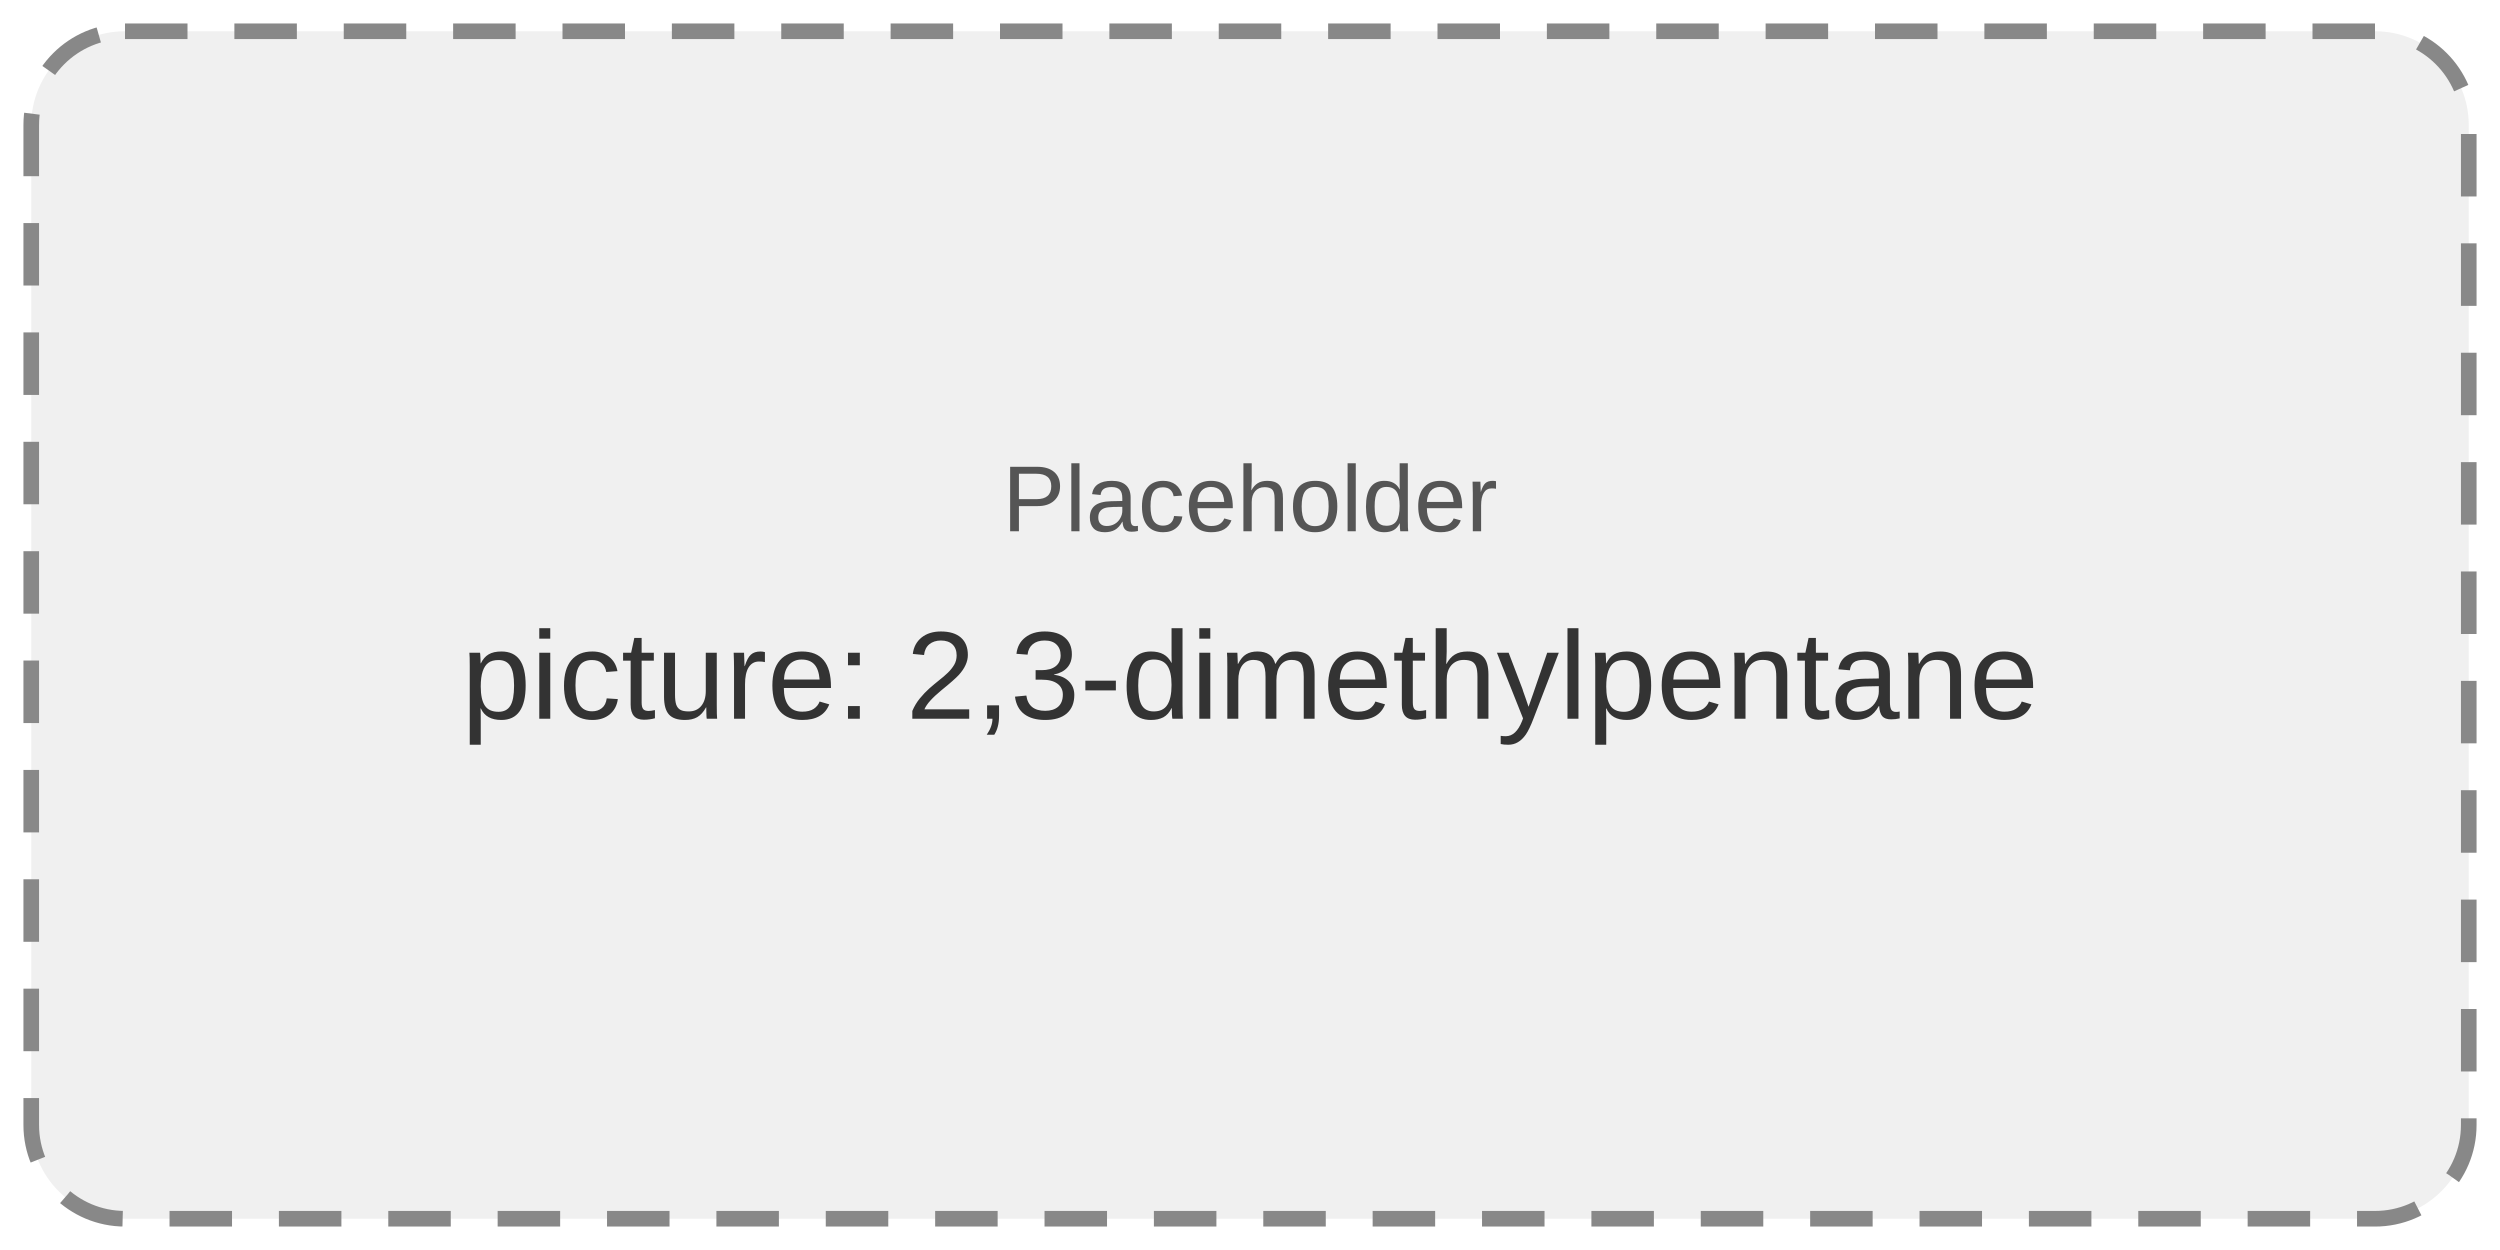
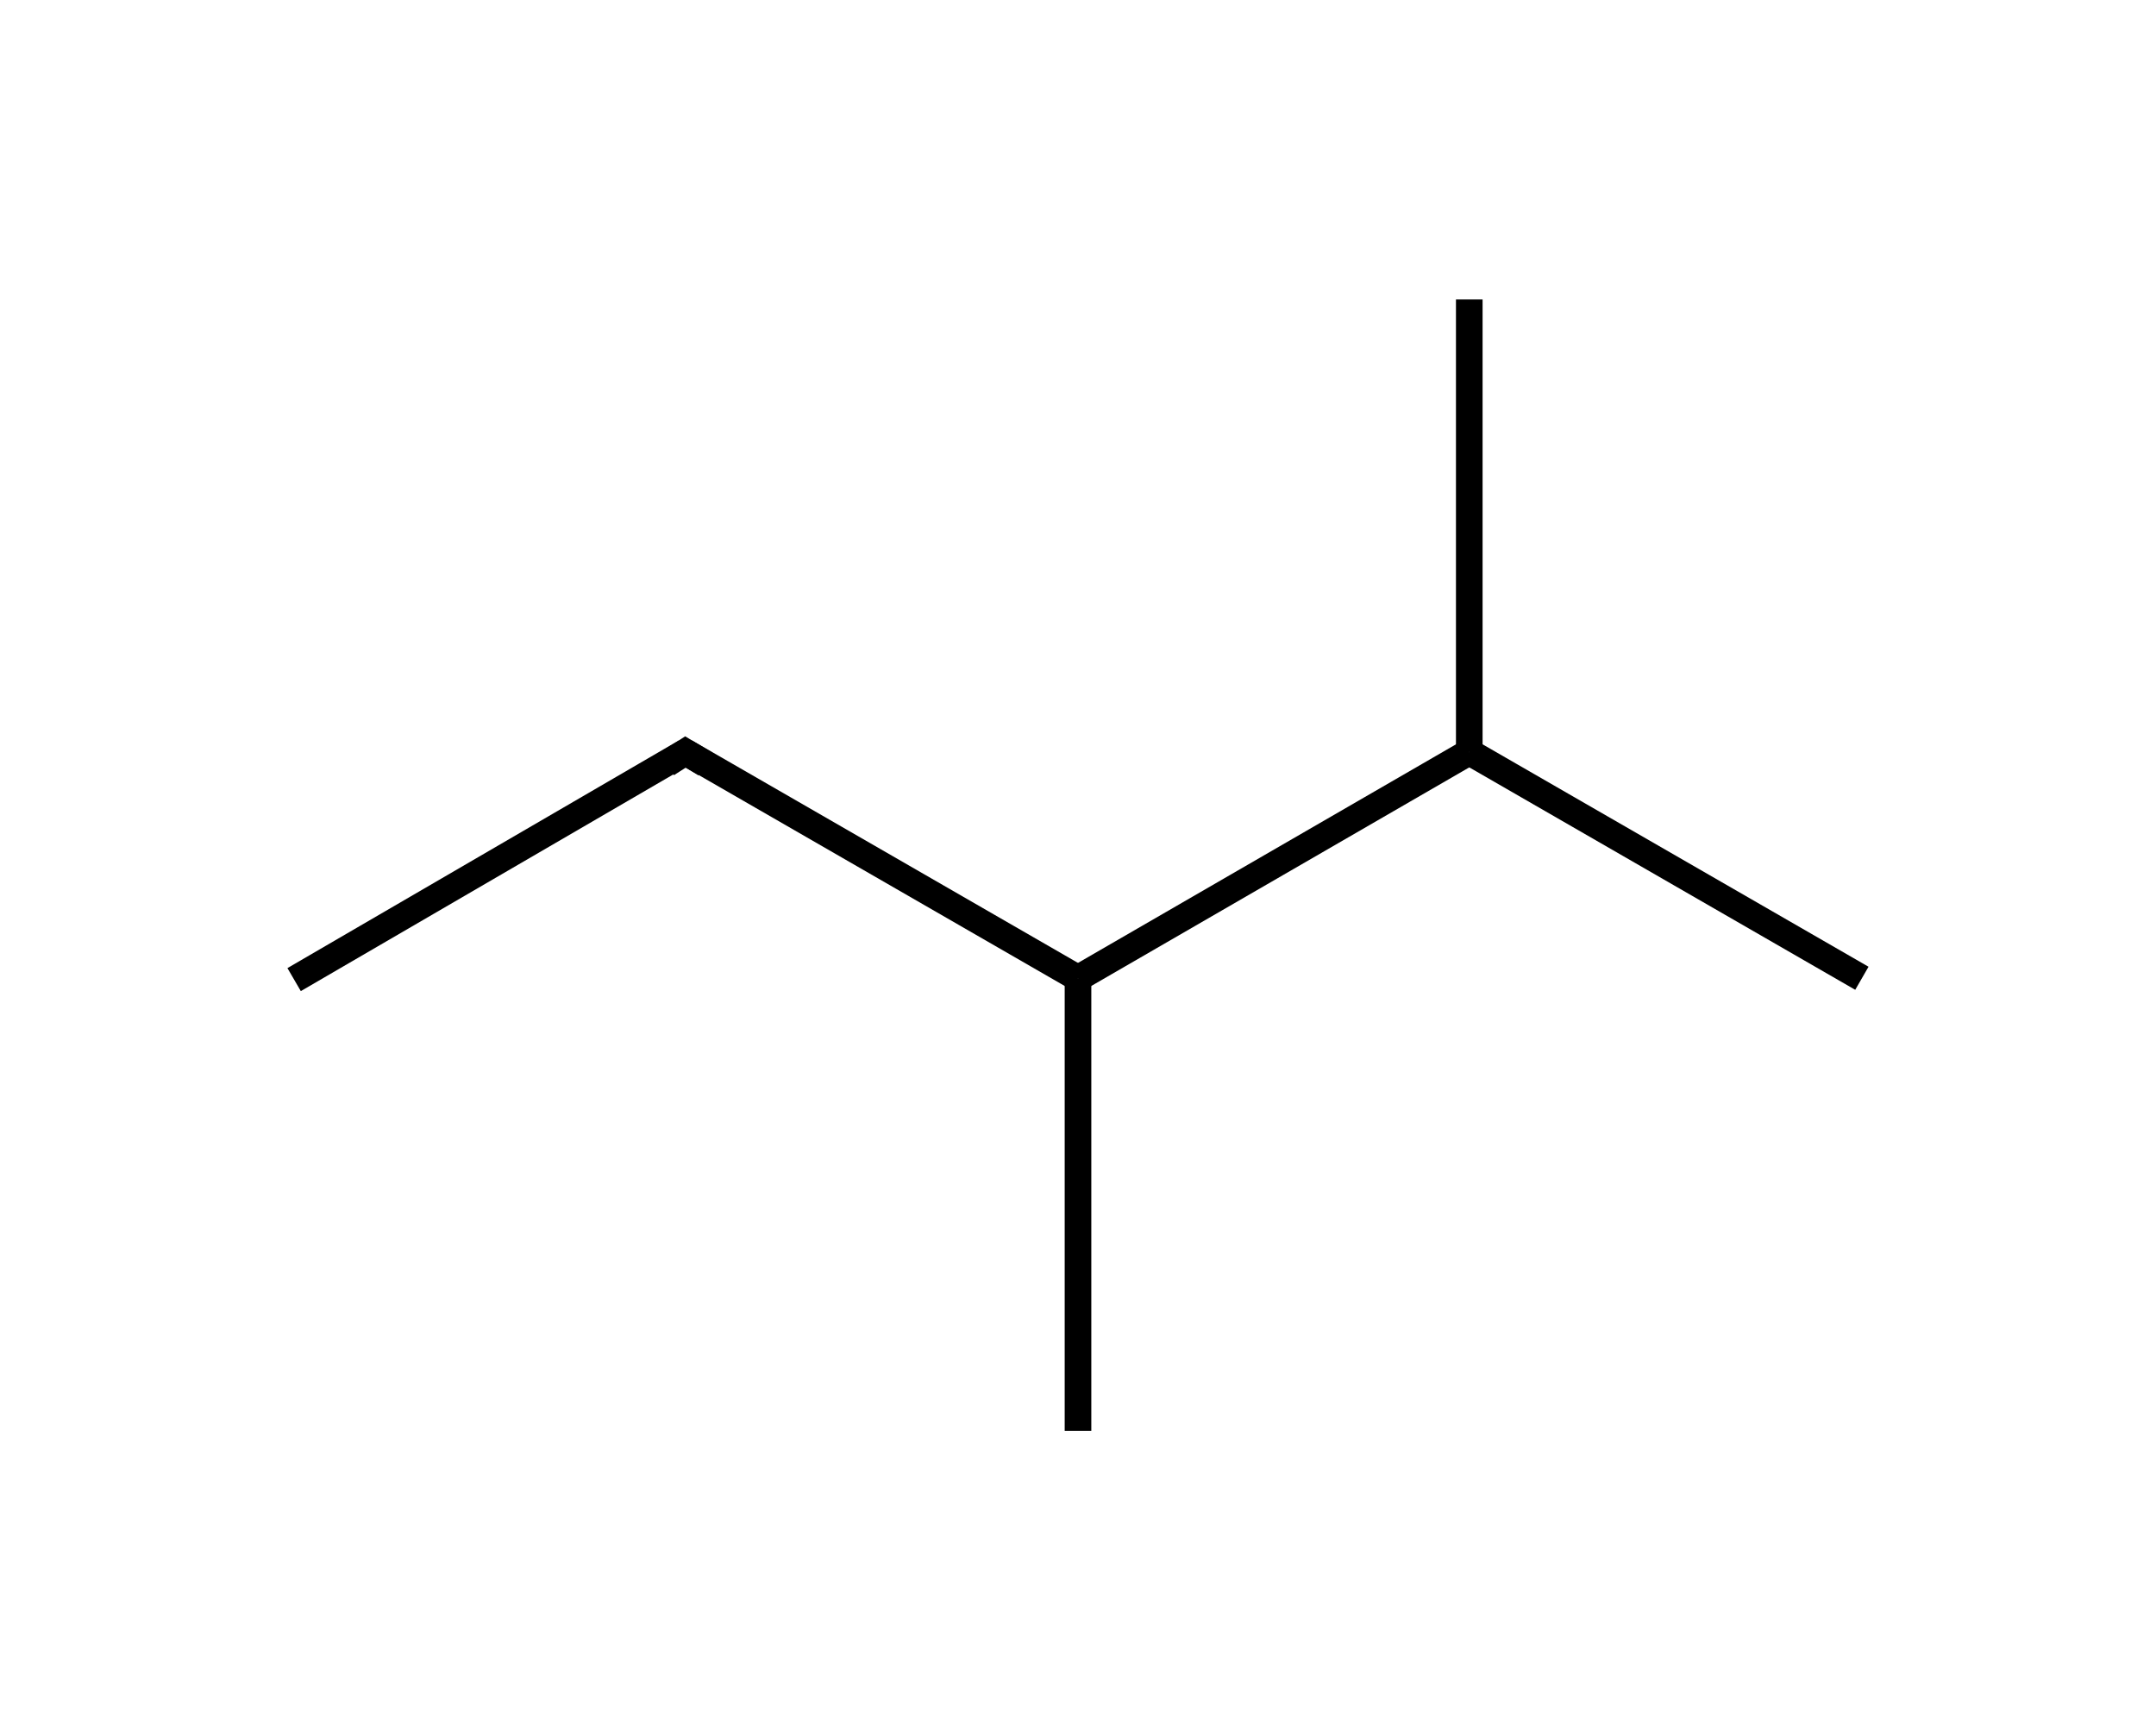
- <svg xmlns="http://www.w3.org/2000/svg" viewBox="0 0 320 160" width="320" height="160" role="img">
-   <rect x="4" y="4" width="312" height="152" rx="12" ry="12" fill="#f0f0f0" stroke="#888888" stroke-width="2" stroke-dasharray="8 6" />
-   <text x="160" y="68" text-anchor="middle" font-family="system-ui, -apple-system, 'Segoe UI', Arial, sans-serif" font-size="12" fill="#555555">Placeholder</text>
-   <text x="160" y="92" text-anchor="middle" font-family="system-ui, -apple-system, 'Segoe UI', Arial, sans-serif" font-size="16" fill="#333333">picture: 2,3-dimethylpentane</text>
+ <svg xmlns="http://www.w3.org/2000/svg" version="1.1" baseProfile="full" xml:space="preserve" width="162px" height="130px" viewBox="0 0 162 130">
+   <path class="bond-0 atom-0 atom-1" d="M 139.9,73.5 L 110.4,56.5" style="fill:none;fill-rule:evenodd;stroke:#000000;stroke-width:2.0px;stroke-linecap:butt;stroke-linejoin:miter;stroke-opacity:1" />
+   <path class="bond-1 atom-1 atom-2" d="M 110.4,56.5 L 110.4,22.5" style="fill:none;fill-rule:evenodd;stroke:#000000;stroke-width:2.0px;stroke-linecap:butt;stroke-linejoin:miter;stroke-opacity:1" />
+   <path class="bond-2 atom-1 atom-3" d="M 110.4,56.5 L 81.0,73.5" style="fill:none;fill-rule:evenodd;stroke:#000000;stroke-width:2.0px;stroke-linecap:butt;stroke-linejoin:miter;stroke-opacity:1" />
+   <path class="bond-3 atom-3 atom-4" d="M 81.0,73.5 L 81.0,107.5" style="fill:none;fill-rule:evenodd;stroke:#000000;stroke-width:2.0px;stroke-linecap:butt;stroke-linejoin:miter;stroke-opacity:1" />
+   <path class="bond-4 atom-3 atom-5" d="M 81.0,73.5 L 51.5,56.5" style="fill:none;fill-rule:evenodd;stroke:#000000;stroke-width:2.0px;stroke-linecap:butt;stroke-linejoin:miter;stroke-opacity:1" />
+   <path class="bond-5 atom-5 atom-6" d="M 51.5,56.5 L 22.1,73.6" style="fill:none;fill-rule:evenodd;stroke:#000000;stroke-width:2.0px;stroke-linecap:butt;stroke-linejoin:miter;stroke-opacity:1" />
+   <path d="M 53.0,57.4 L 51.5,56.5 L 50.1,57.4" style="fill:none;stroke:#000000;stroke-width:2.0px;stroke-linecap:butt;stroke-linejoin:miter;stroke-miterlimit:10;stroke-opacity:1;" />
</svg>
